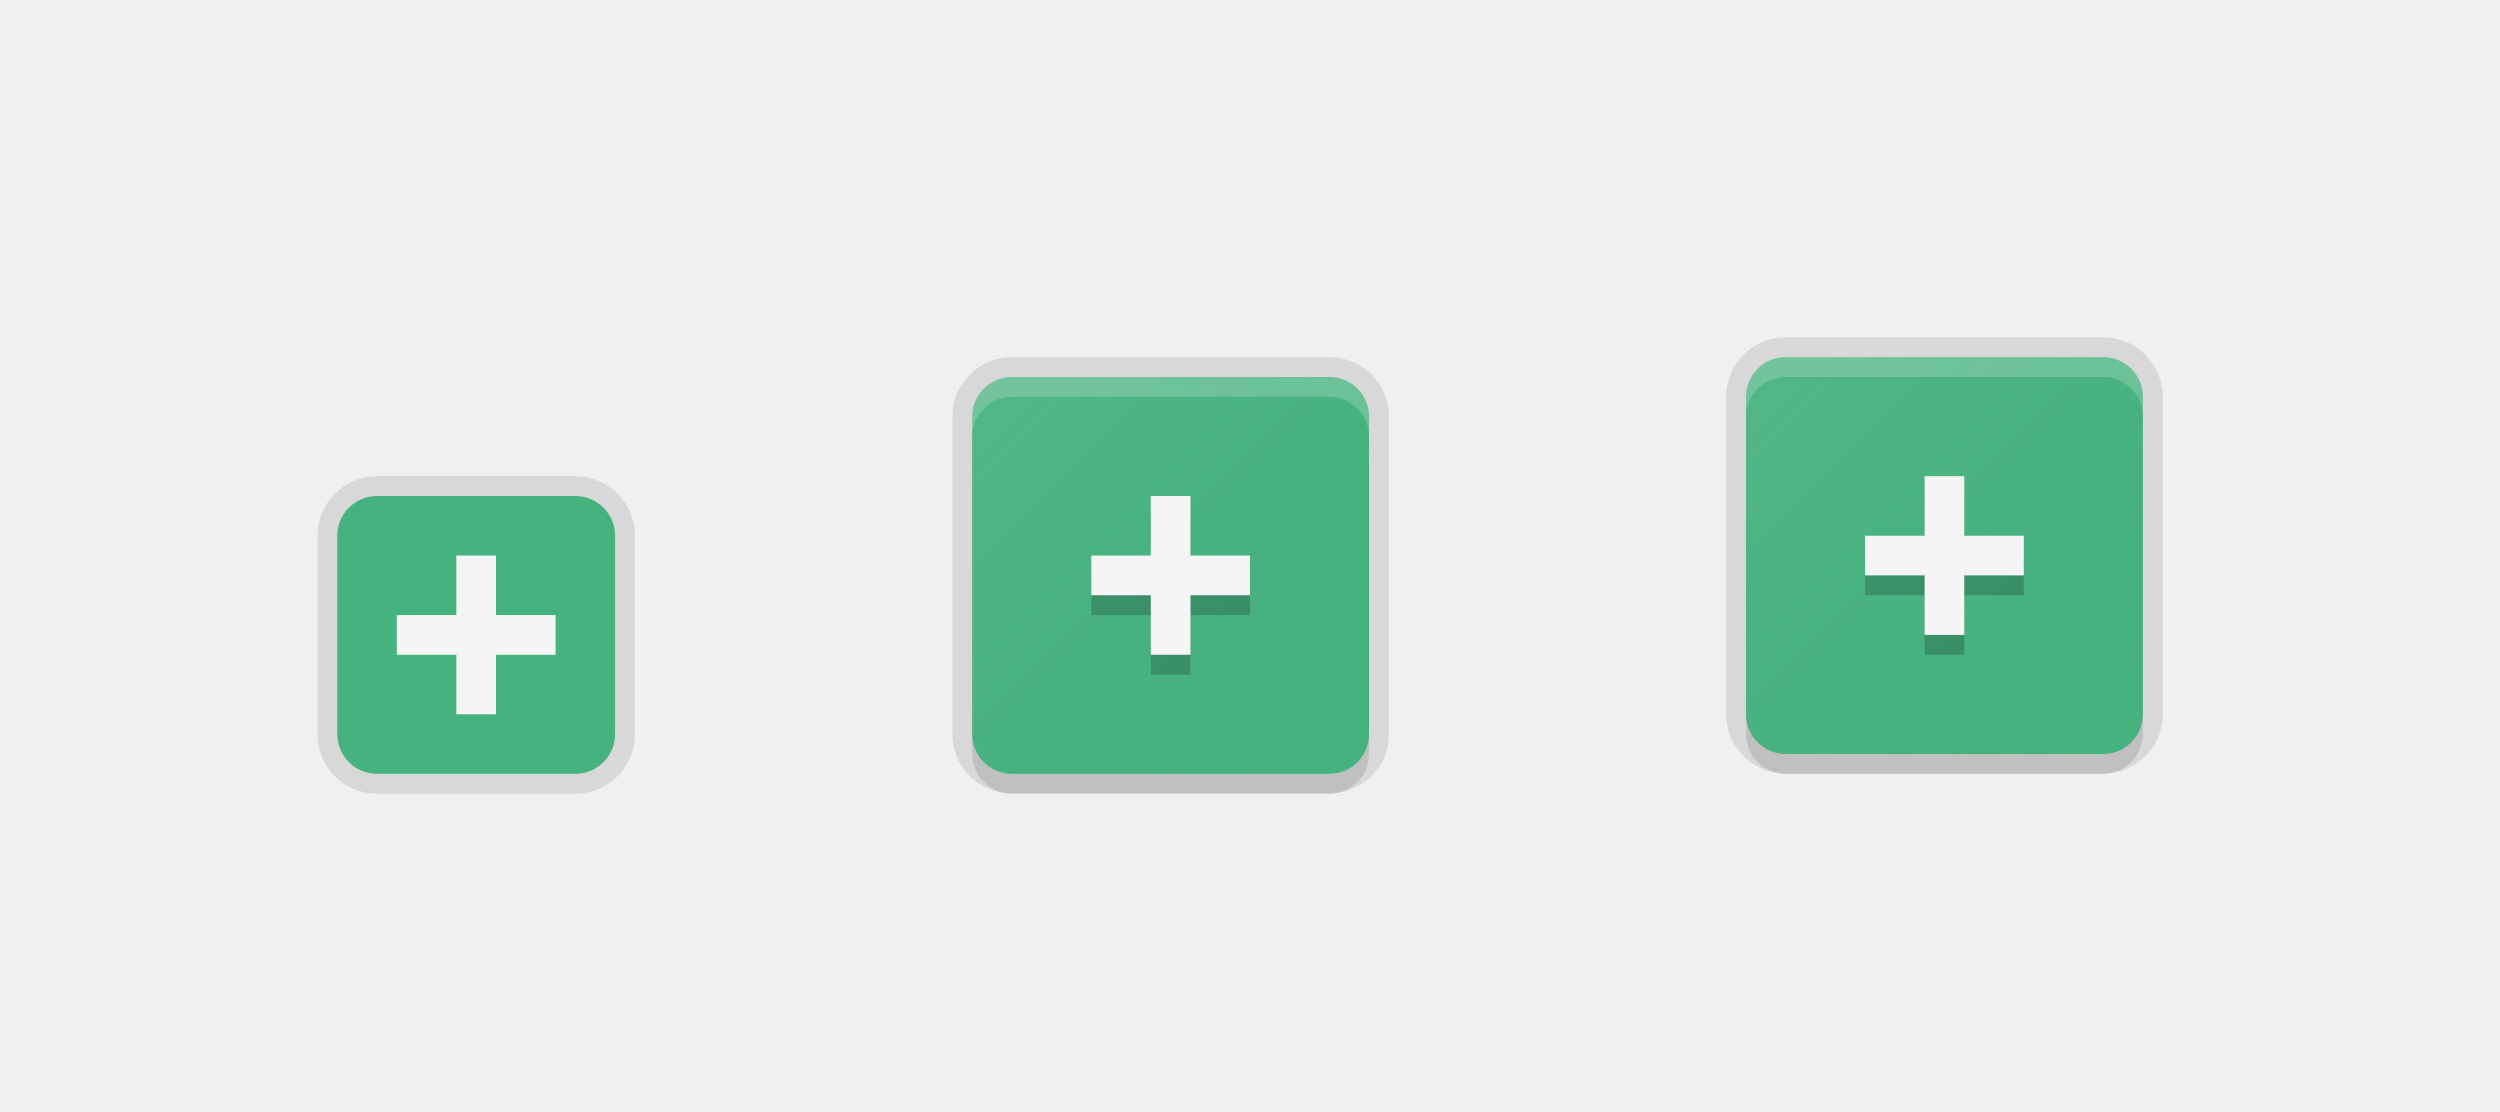
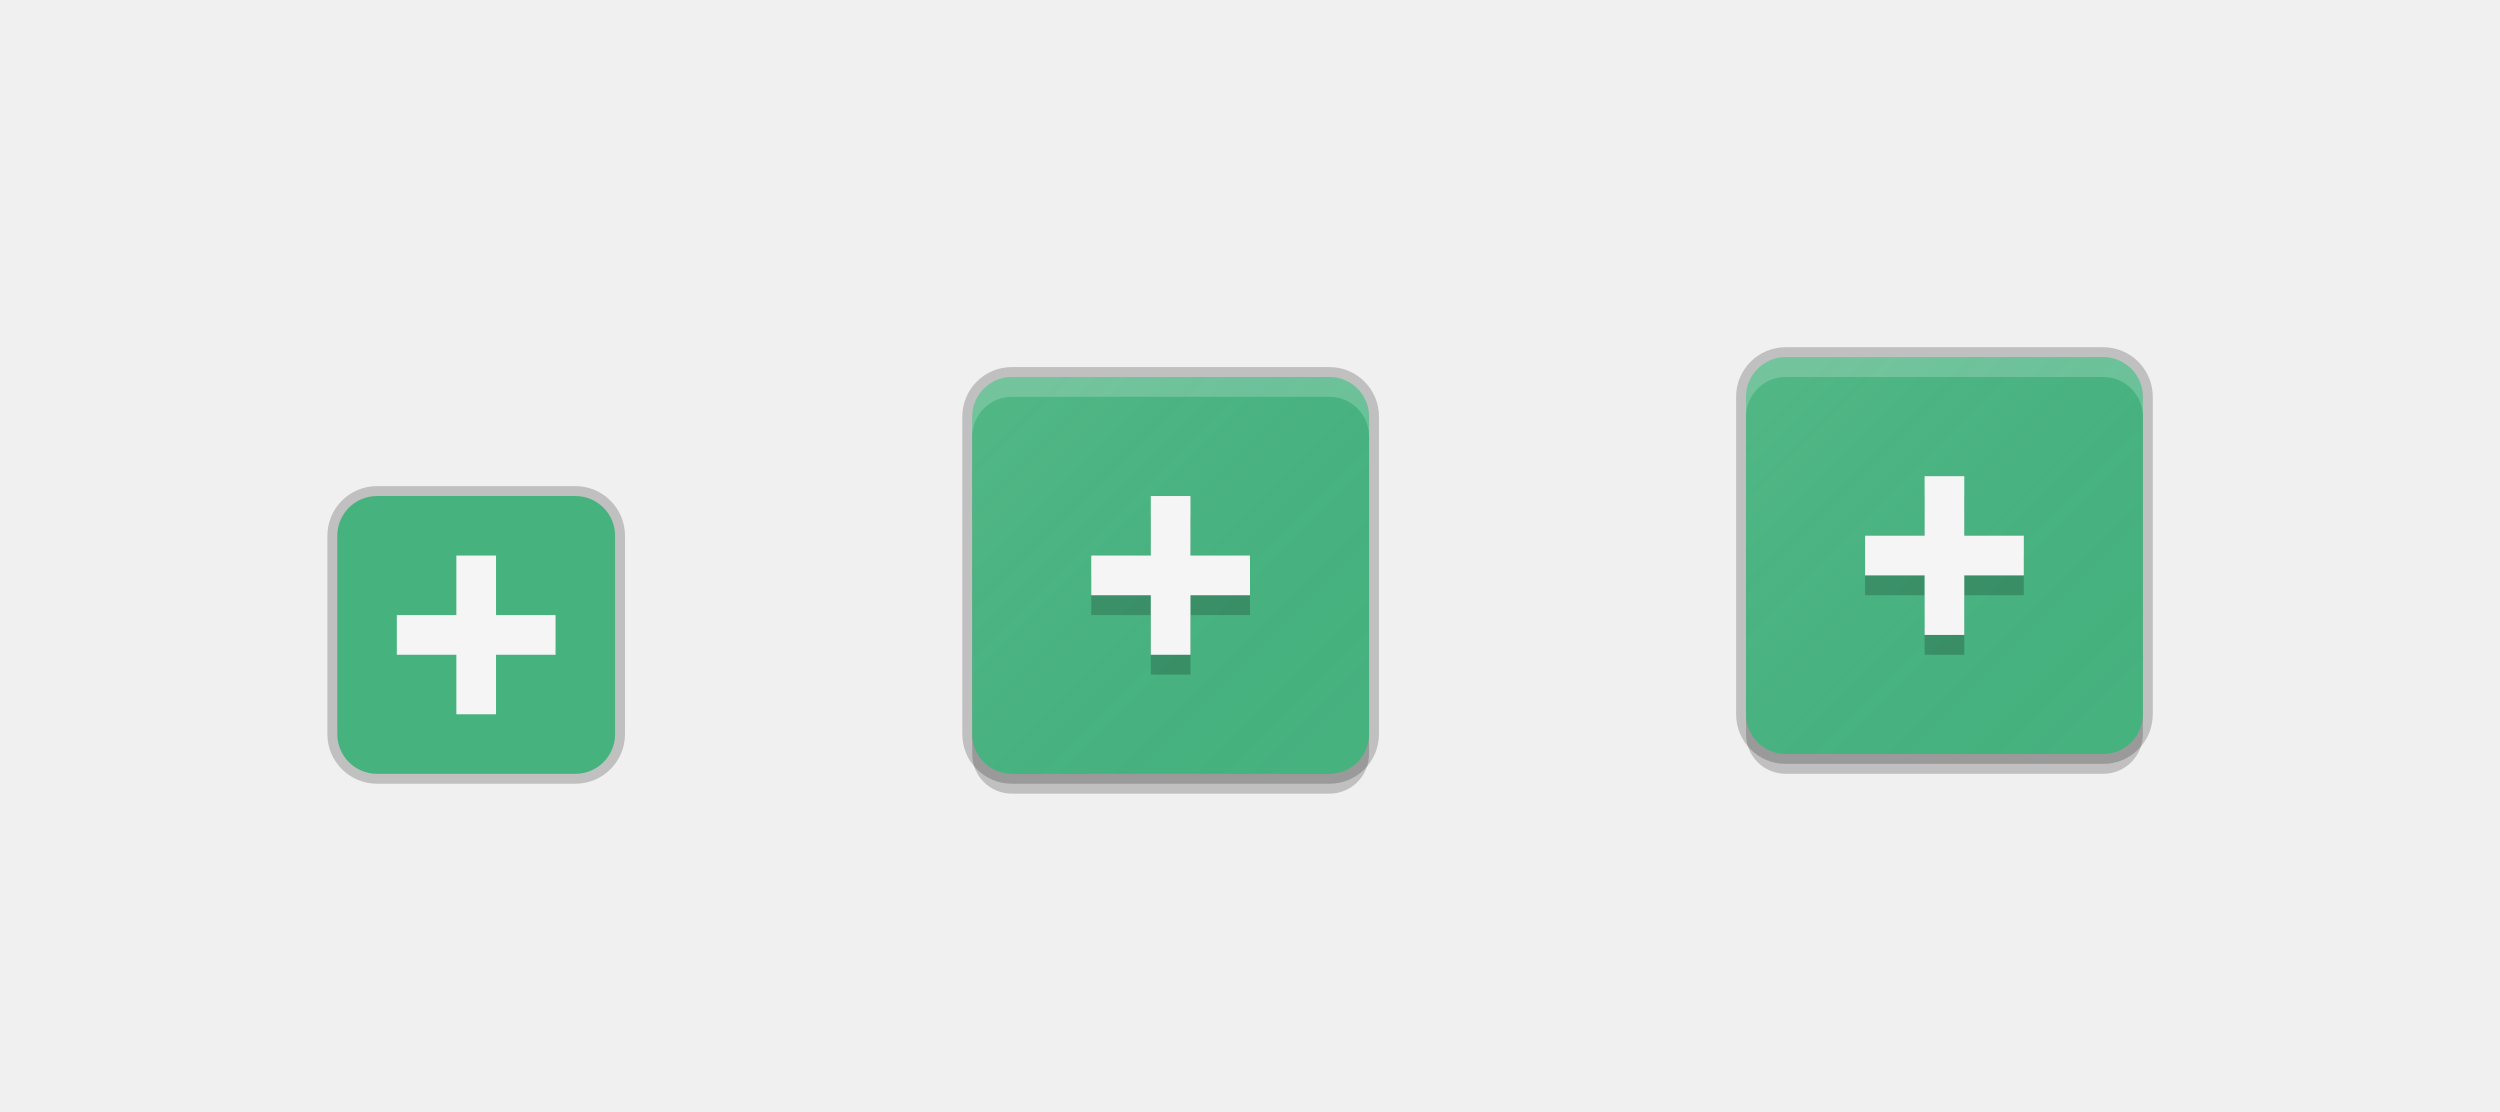
<svg xmlns="http://www.w3.org/2000/svg" xmlns:xlink="http://www.w3.org/1999/xlink" width="126" height="56" viewBox="0 0 126 56" version="1.1" id="svg1087">
  <defs id="defs1081">
    <linearGradient xlink:href="#linearGradient4534" id="linearGradient4554" gradientUnits="userSpaceOnUse" gradientTransform="matrix(0.4782584,0,0,0.4782607,47.5218,25.1749)" x1="7" y1="1011.362" x2="41" y2="1045.362" />
    <linearGradient id="linearGradient4534">
      <stop id="stop4530" offset="0" style="stop-color:#ffffff;stop-opacity:0.055" />
      <stop id="stop4532" offset="1" style="stop-color:#177ed5;stop-opacity:0;" />
    </linearGradient>
    <linearGradient xlink:href="#linearGradient4534" id="linearGradient4554-3" gradientUnits="userSpaceOnUse" gradientTransform="matrix(0.4782584,0,0,0.4782607,47.5218,25.1749)" x1="7" y1="1011.362" x2="41" y2="1045.362" />
    <linearGradient xlink:href="#linearGradient4534" id="linearGradient889" gradientUnits="userSpaceOnUse" gradientTransform="matrix(0.4782584,0,0,0.4782607,86.5218,24.1749)" x1="7" y1="1011.362" x2="41" y2="1045.362" />
    <linearGradient xlink:href="#linearGradient4534" id="linearGradient891" gradientUnits="userSpaceOnUse" gradientTransform="matrix(0.4782584,0,0,0.4782607,86.5218,24.1749)" x1="7" y1="1011.362" x2="41" y2="1045.362" />
  </defs>
  <g id="layer1" transform="translate(0,-641.0667)" style="display:none">
    <text y="733.323" xml:space="preserve" x="-0.993" style="font-style:normal;font-variant:normal;font-weight:normal;font-stretch:normal;line-height:0%;font-family:'DejaVu Sans';-inkscape-font-specification:'DejaVu Sans';display:inline;fill:#000000;fill-opacity:1;stroke:none;enable-background:new" id="context">
      <tspan style="font-style:normal;font-variant:normal;font-weight:normal;font-stretch:normal;font-size:18px;line-height:1.25;font-family:'DejaVu Sans';-inkscape-font-specification:'DejaVu Sans'" y="733.323" x="-0.993" id="tspan3933">actions</tspan>
    </text>
    <text y="733.323" xml:space="preserve" x="126.488" style="font-style:normal;font-variant:normal;font-weight:bold;font-stretch:normal;line-height:0%;font-family:'DejaVu Sans';-inkscape-font-specification:'DejaVu Sans Bold';text-align:start;writing-mode:lr-tb;text-anchor:start;display:inline;fill:#000000;fill-opacity:1;stroke:none;enable-background:new" id="icon-name">
      <tspan style="font-style:normal;font-variant:normal;font-weight:bold;font-stretch:normal;font-size:18px;line-height:1.25;font-family:'DejaVu Sans';-inkscape-font-specification:'DejaVu Sans Bold'" y="733.323" x="126.488" id="tspan3937">add</tspan>
    </text>
    <rect style="display:inline;overflow:visible;visibility:visible;fill:#fefefe;fill-opacity:1;fill-rule:nonzero;stroke:none;stroke-width:2;marker:none;enable-background:accumulate" id="rect16x16" width="16" height="16" x="-32" y="665.067" transform="scale(-1,1)" />
    <rect style="display:inline;overflow:visible;visibility:visible;fill:#fefefe;fill-opacity:1;fill-rule:nonzero;stroke:none;stroke-width:2;marker:none;enable-background:accumulate" id="rect24x24" width="24" height="24" x="-110" y="657.067" transform="scale(-1,1)" />
    <rect transform="scale(-1,1)" y="659.067" x="-70" height="22" width="22" id="rect4495" style="display:inline;overflow:visible;visibility:visible;fill:#fefefe;fill-opacity:1;fill-rule:nonzero;stroke:none;stroke-width:1.833;marker:none;enable-background:accumulate" />
    <path id="path4618" d="m 98,658.067 c -6.094,0 -11,4.906 -11,11 0,0.169 0.018,0.333 0.025,0.5 0.262,-5.858 5.05,-10.5 10.975,-10.5 5.925,0 10.713,4.642 10.975,10.5 0.008,-0.167 0.025,-0.331 0.025,-0.5 0,-6.094 -4.906,-11 -11,-11 z" style="display:inline;fill:#ffffff;fill-opacity:0.2;stroke:none;enable-background:new" />
  </g>
  <g id="layer2" style="display:inline" transform="translate(0,-488)">
-     <path style="opacity:1;fill:#000000;fill-opacity:0.1;stroke:none;stroke-width:5.65;stroke-linecap:round;stroke-linejoin:round;stroke-miterlimit:4;stroke-dasharray:none;stroke-opacity:0.1" d="M 51 18 C 49.338 18 48 19.338 48 21 L 48 37 C 48 38.523 49.129 39.761 50.596 39.959 C 49.683 39.773 49 38.969 49 38 L 49 34.555 L 49 25.461 L 49 22 C 49 20.892 49.892 20 51 20 L 54.449 20 L 63.539 20 L 67 20 C 68.108 20 69 20.892 69 22 L 69 25.445 L 69 34.539 L 69 38 C 69 38.969 68.317 39.773 67.404 39.959 C 68.871 39.761 70 38.523 70 37 L 70 21 C 70 19.338 68.662 18 67 18 L 51 18 z " transform="translate(0,488)" id="rect849" />
+     <path id="path879" d="m 90,506 c -1.108,0 -2,0.892 -2,2 v 3.461 9.094 V 524 c 0,1.108 0.892,2 2,2 h 3.461 9.09 H 106 c 1.108,0 2,-0.892 2,-2 V 520.539 511.445 508 c 0,-1.108 -0.892,-2 -2,-2 h -3.461 -9.09 z" style="display:inline;fill:none;fill-opacity:1;stroke:#000000;stroke-width:1;stroke-linecap:round;stroke-linejoin:round;stroke-miterlimit:4;stroke-dasharray:none;stroke-opacity:0.2;enable-background:new" />
+     <rect ry="2" rx="2" y="513" x="17" height="14" width="14" id="rect887" style="display:inline;opacity:1;fill:none;fill-opacity:1;stroke:#000000;stroke-width:1;stroke-linecap:round;stroke-linejoin:round;stroke-miterlimit:4;stroke-dasharray:none;stroke-opacity:0.2" />
+     <path style="display:inline;fill:none;fill-opacity:1;stroke:#000000;stroke-width:1;stroke-linecap:round;stroke-linejoin:round;stroke-miterlimit:4;stroke-dasharray:none;stroke-opacity:0.2;enable-background:new" d="m 51,507 c -1.108,0 -2,0.892 -2,2 v 3.461 9.094 V 525 c 0,1.108 0.892,2 2,2 H 54.461 63.551 67 c 1.108,0 2,-0.892 2,-2 V 521.539 512.445 509 c 0,-1.108 -0.892,-2 -2,-2 h -3.461 -9.09 z" id="path881-3" />
    <path id="path4552" d="m 51,507 c -1.108,0 -2,0.892 -2,2 v 3.461 9.094 V 525 c 0,1.108 0.892,2 2,2 H 54.461 63.551 67 c 1.108,0 2,-0.892 2,-2 V 521.539 512.445 509 c 0,-1.108 -0.892,-2 -2,-2 h -3.461 -9.09 z" style="display:inline;fill:url(#linearGradient4554);fill-opacity:1;stroke:none;stroke-width:2;stroke-linecap:round;stroke-linejoin:round;stroke-miterlimit:4;stroke-dasharray:none;stroke-opacity:1;enable-background:new" />
-     <rect style="opacity:1;fill:#000000;fill-opacity:0.1;stroke:none;stroke-width:5.65;stroke-linecap:round;stroke-linejoin:round;stroke-miterlimit:4;stroke-dasharray:none;stroke-opacity:0.1" id="rect848" width="16" height="16" x="16" y="512" rx="3" ry="3" />
    <rect style="opacity:1;fill:#46b27d;fill-opacity:1;stroke:none;stroke-width:3;stroke-linecap:round;stroke-linejoin:round;stroke-miterlimit:4;stroke-dasharray:none;stroke-opacity:1" id="rect854" width="14" height="14" x="17" y="513" rx="2" ry="2" />
    <path style="opacity:1;fill:#f5f5f5;fill-opacity:1;stroke:none;stroke-width:3;stroke-linecap:round;stroke-linejoin:round;stroke-miterlimit:4;stroke-dasharray:none;stroke-opacity:1" d="m 23,516 v 3 h -3 v 2 h 3 v 3 h 2 v -3 h 3 v -2 h -3 v -3 z" id="rect896" />
    <path style="display:inline;fill:#000000;fill-opacity:0.2;stroke:none;stroke-width:2;stroke-linecap:round;stroke-linejoin:round;stroke-miterlimit:4;stroke-dasharray:none;stroke-opacity:1;enable-background:new" d="m 51,508 c -1.108,0 -2,0.892 -2,2 v 3.461 9.094 V 526 c 0,1.108 0.892,2 2,2 H 54.461 63.551 67 c 1.108,0 2,-0.892 2,-2 V 522.539 513.445 510 c 0,-1.108 -0.892,-2 -2,-2 h -3.461 -9.09 z" id="path4553" />
    <rect transform="matrix(0,-1,-1,0,0,0)" style="display:inline;fill:#46b27d;fill-opacity:1;stroke:none;stroke-width:1;enable-background:new" id="rect4555" width="20" height="20" x="-527" y="-69" rx="2" ry="2" />
    <path style="opacity:1;fill:#000000;fill-opacity:0.2;stroke:none;stroke-width:3;stroke-linecap:round;stroke-linejoin:round;stroke-miterlimit:4;stroke-dasharray:none;stroke-opacity:1" d="m 58,514 v 3 h -3 v 2 h 3 v 3 h 2 v -3 h 3 v -2 h -3 v -3 z" id="path907" />
    <path style="display:inline;fill:#ffffff;fill-opacity:0.2;stroke:none;stroke-width:1;enable-background:new" d="m 49,510 v -1 c 0,-1.108 0.892,-2 2,-2 h 16 c 1.108,0 2,0.892 2,2 v 1 c 0,-1.108 -0.892,-2 -2,-2 H 51 c -1.108,0 -2,0.892 -2,2 z" id="path4558" />
    <path id="path4552-5" d="m 51,507 c -1.108,0 -2,0.892 -2,2 v 3.461 9.094 V 525 c 0,1.108 0.892,2 2,2 H 54.461 63.551 67 c 1.108,0 2,-0.892 2,-2 V 521.539 512.445 509 c 0,-1.108 -0.892,-2 -2,-2 h -3.461 -9.09 z" style="display:inline;fill:url(#linearGradient4554-3);fill-opacity:1;stroke:none;stroke-width:2;stroke-linecap:round;stroke-linejoin:round;stroke-miterlimit:4;stroke-dasharray:none;stroke-opacity:1;enable-background:new" />
    <path id="path901" d="m 58,513 v 3 h -3 v 2 h 3 v 3 h 2 v -3 h 3 v -2 h -3 v -3 z" style="opacity:1;fill:#f5f5f5;fill-opacity:1;stroke:none;stroke-width:3;stroke-linecap:round;stroke-linejoin:round;stroke-miterlimit:4;stroke-dasharray:none;stroke-opacity:1" />
-     <path id="path854" d="m 90,505 c -1.662,0 -3,1.338 -3,3 v 16 c 0,1.523 1.129,2.761 2.596,2.959 C 88.683,526.773 88,525.97 88,525 v -3.445 -9.094 -3.461 c 0,-1.108 0.892,-2 2,-2 H 93.449 102.539 106 c 1.108,0 2,0.892 2,2 v 3.445 9.094 3.461 c 0,0.97 -0.683,1.773 -1.596,1.959 1.467,-0.198 2.596,-1.436 2.596,-2.959 v -16 c 0,-1.662 -1.338,-3 -3,-3 z" style="opacity:1;fill:#000000;fill-opacity:0.1;stroke:none;stroke-width:5.65;stroke-linecap:round;stroke-linejoin:round;stroke-miterlimit:4;stroke-dasharray:none;stroke-opacity:0.1" />
    <path style="display:inline;fill:url(#linearGradient889);fill-opacity:1;stroke:none;stroke-width:2;stroke-linecap:round;stroke-linejoin:round;stroke-miterlimit:4;stroke-dasharray:none;stroke-opacity:1;enable-background:new" d="m 90,506 c -1.108,0 -2,0.892 -2,2 v 3.461 9.094 V 524 c 0,1.108 0.892,2 2,2 H 93.461 102.551 106 c 1.108,0 2,-0.892 2,-2 V 520.539 511.445 508 c 0,-1.108 -0.892,-2 -2,-2 h -3.461 -9.09 z" id="path875" />
    <path id="path877" d="m 90,507 c -1.108,0 -2,0.892 -2,2 v 3.461 9.094 V 525 c 0,1.108 0.892,2 2,2 H 93.461 102.551 106 c 1.108,0 2,-0.892 2,-2 V 521.539 512.445 509 c 0,-1.108 -0.892,-2 -2,-2 h -3.461 -9.09 z" style="display:inline;fill:#000000;fill-opacity:0.2;stroke:none;stroke-width:2;stroke-linecap:round;stroke-linejoin:round;stroke-miterlimit:4;stroke-dasharray:none;stroke-opacity:1;enable-background:new" />
    <rect ry="2" rx="2" y="-108" x="-526" height="20" width="20" id="rect879" style="display:inline;fill:#46b27d;fill-opacity:1;stroke:none;stroke-width:1;enable-background:new" transform="matrix(0,-1,-1,0,0,0)" />
    <path id="path881" d="m 97,513 v 3 h -3 v 2 h 3 v 3 h 2 v -3 h 3 v -2 h -3 v -3 z" style="opacity:1;fill:#000000;fill-opacity:0.2;stroke:none;stroke-width:3;stroke-linecap:round;stroke-linejoin:round;stroke-miterlimit:4;stroke-dasharray:none;stroke-opacity:1" />
    <path id="path883" d="m 88,509 v -1 c 0,-1.108 0.892,-2 2,-2 h 16 c 1.108,0 2,0.892 2,2 v 1 c 0,-1.108 -0.892,-2 -2,-2 H 90 c -1.108,0 -2,0.892 -2,2 z" style="display:inline;fill:#ffffff;fill-opacity:0.2;stroke:none;stroke-width:1;enable-background:new" />
    <path style="display:inline;fill:url(#linearGradient891);fill-opacity:1;stroke:none;stroke-width:2;stroke-linecap:round;stroke-linejoin:round;stroke-miterlimit:4;stroke-dasharray:none;stroke-opacity:1;enable-background:new" d="m 90,506 c -1.108,0 -2,0.892 -2,2 v 3.461 9.094 V 524 c 0,1.108 0.892,2 2,2 H 93.461 102.551 106 c 1.108,0 2,-0.892 2,-2 V 520.539 511.445 508 c 0,-1.108 -0.892,-2 -2,-2 h -3.461 -9.09 z" id="path885" />
    <path style="opacity:1;fill:#f5f5f5;fill-opacity:1;stroke:none;stroke-width:3;stroke-linecap:round;stroke-linejoin:round;stroke-miterlimit:4;stroke-dasharray:none;stroke-opacity:1" d="m 97,512 v 3 h -3 v 2 h 3 v 3 h 2 v -3 h 3 v -2 h -3 v -3 z" id="path887" />
  </g>
</svg>
